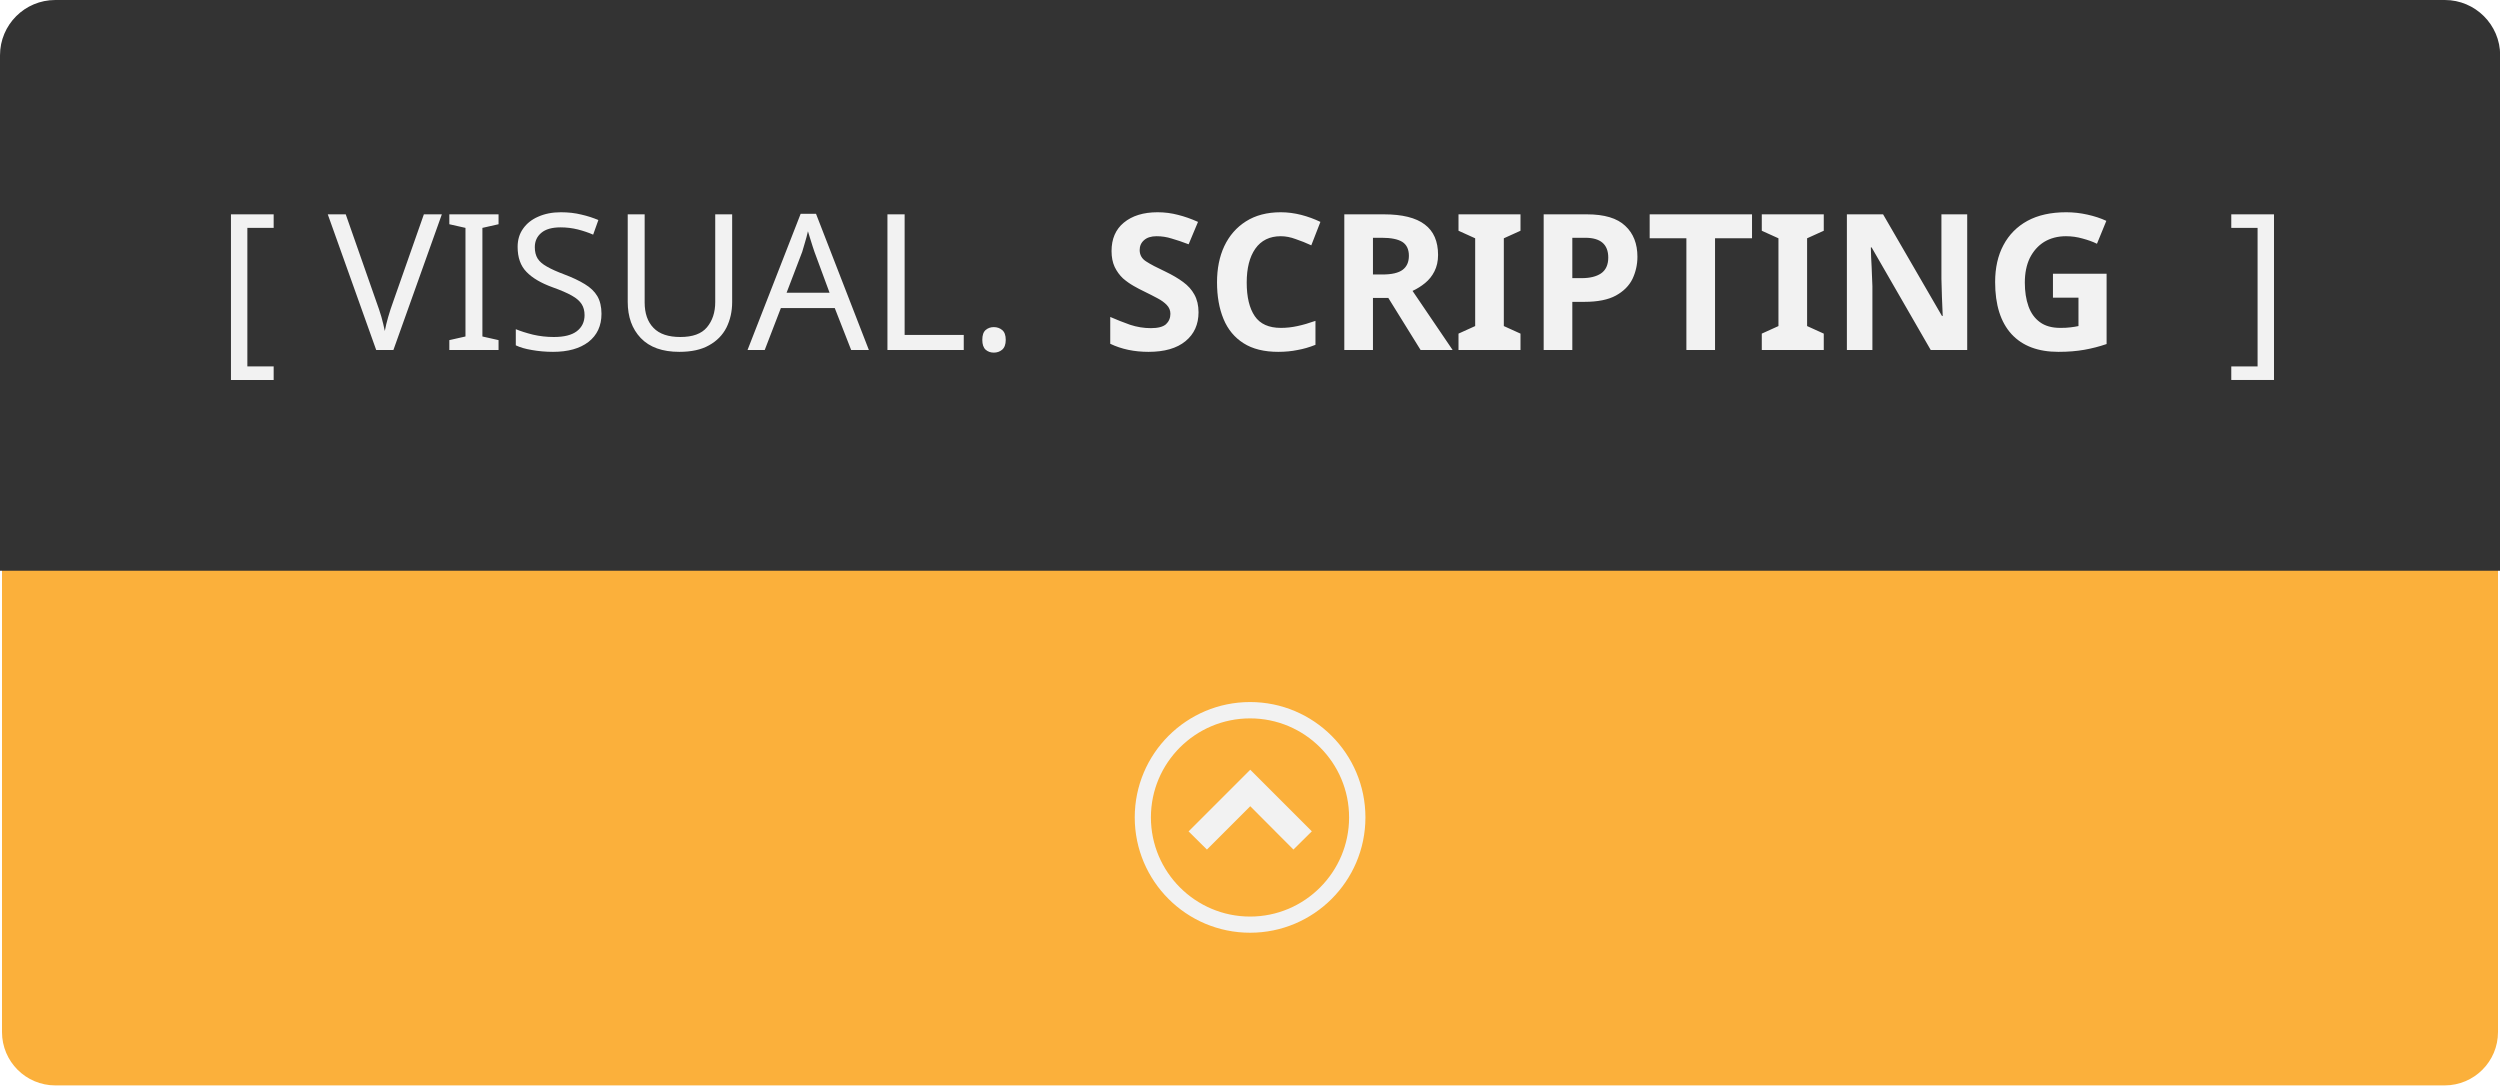
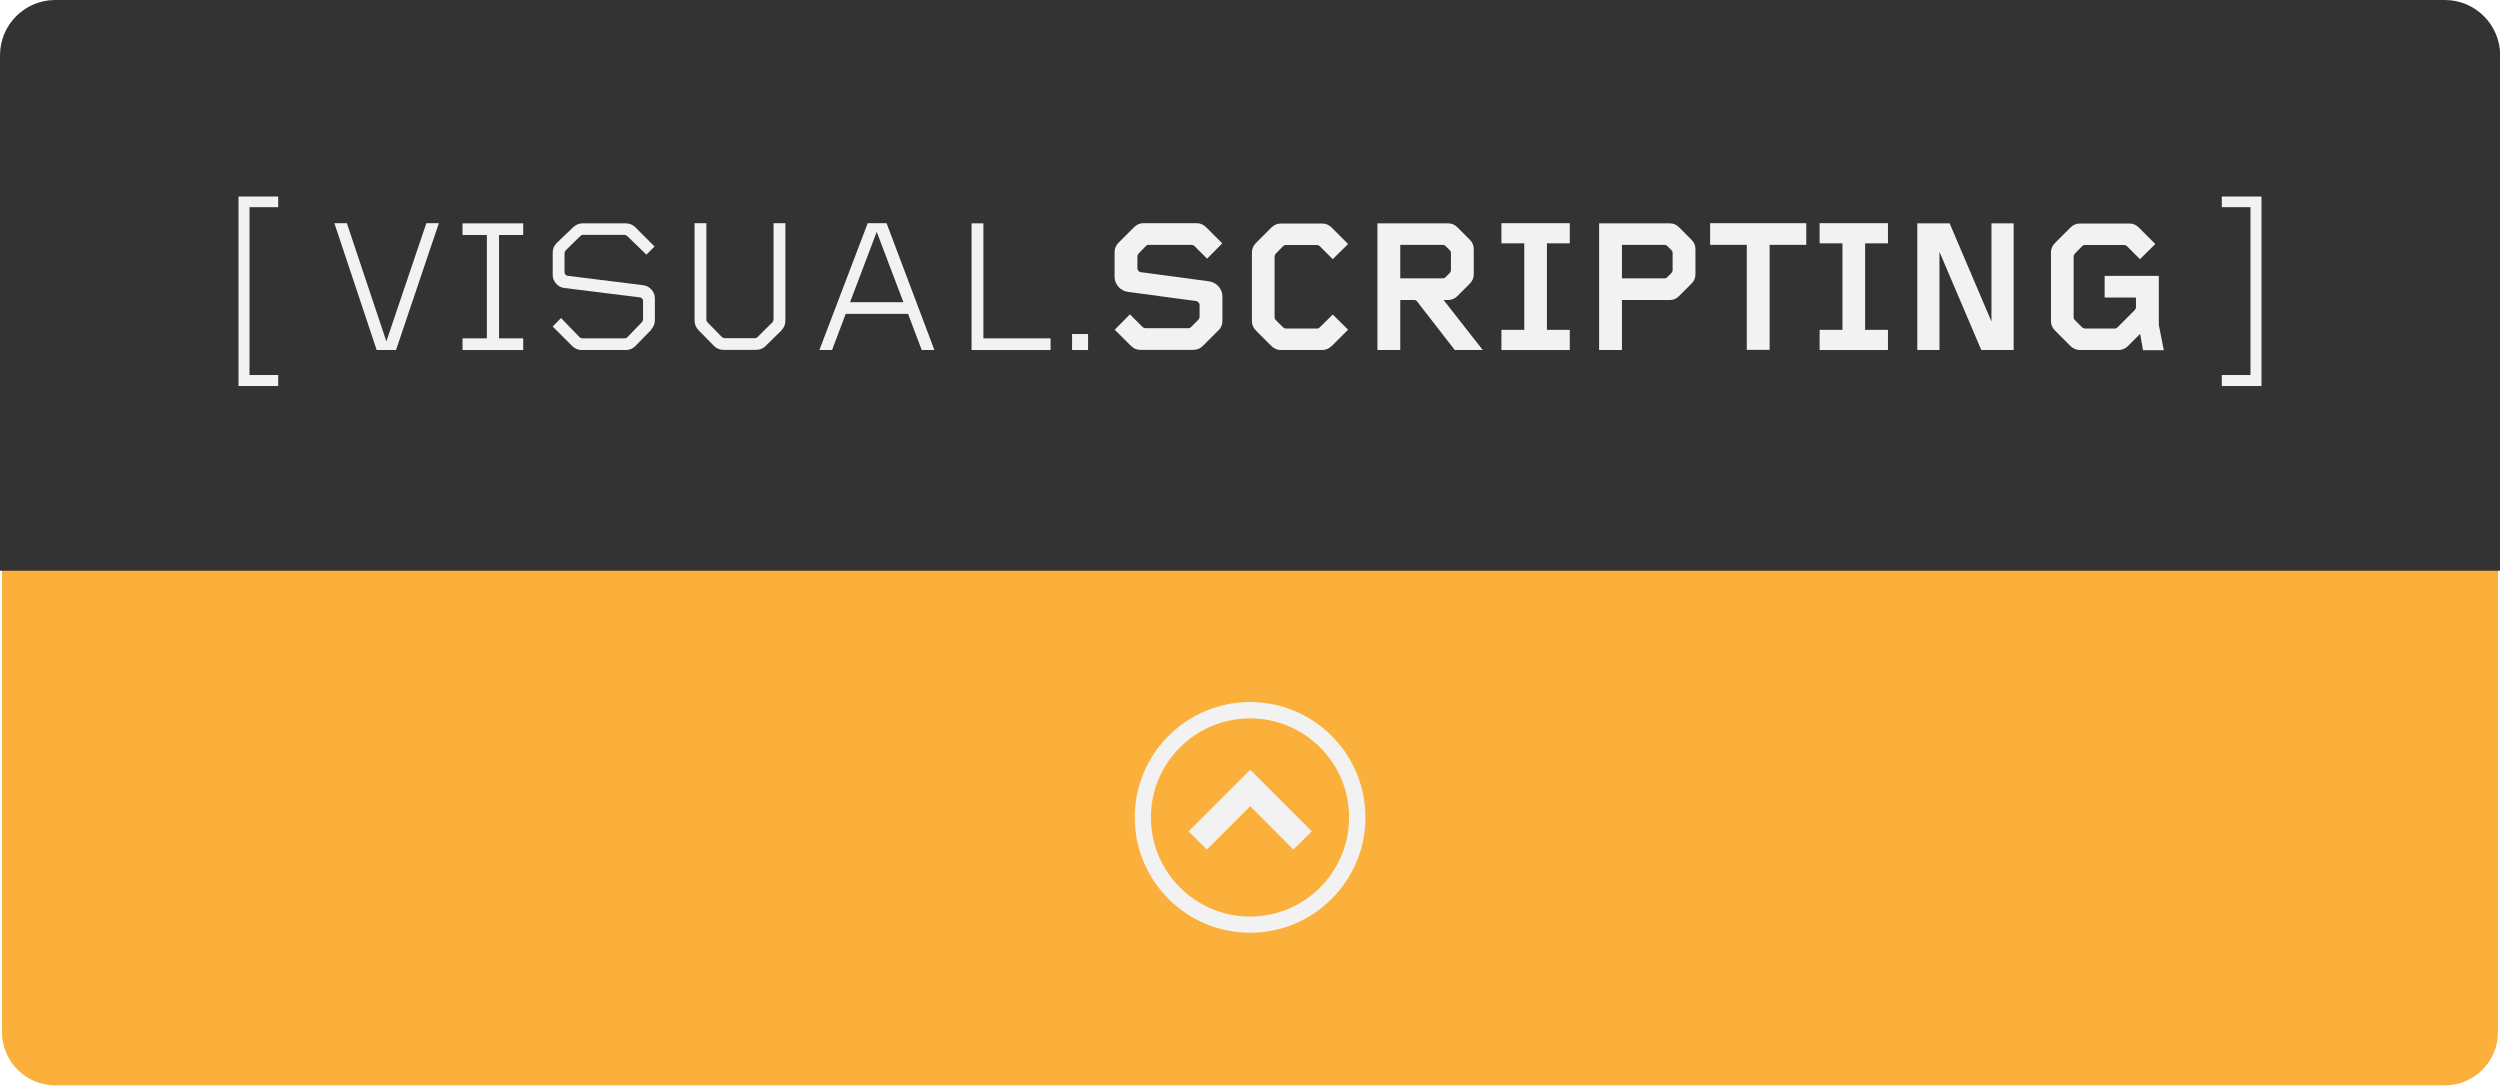
<svg xmlns="http://www.w3.org/2000/svg" id="Layer_2" data-name="Layer 2" viewBox="0 0 149.99 65.12">
  <defs>
    <style>
      .cls-1 {
-         font-size: 11.4px;
-       }
- 
-       .cls-1, .cls-2 {
-         fill: #f2f2f2;
-       }
- 
-       .cls-3 {
        fill: #333;
        stroke: #333;
        stroke-miterlimit: 10;
        stroke-width: .24px;
      }

-       .cls-4 {
-         letter-spacing: 0em;
+       .cls-2 {
+         fill: #f2f2f2;
      }

-       .cls-4, .cls-5 {
-         font-family: Gridnik, Gridnik;
-       }
- 
-       .cls-6 {
-         font-family: FoundryGridnik-Bold, FoundryGridnik;
-         font-weight: 700;
-       }
- 
-       .cls-7 {
+       .cls-3 {
        fill: #fbb03b;
      }
    </style>
  </defs>
  <g id="Layer_1-2" data-name="Layer 1">
    <g>
-       <rect class="cls-7" x=".12" y=".12" width="149.75" height="65" rx="3.2" ry="3.2" />
-       <path class="cls-3" d="M149.87,34.12H.12V3.32C.12,1.55,1.55.12,3.32.12h143.36c1.76,0,3.2,1.43,3.2,3.2v30.8Z" />
-       <text class="cls-1" transform="translate(12.95 21)">
-         <tspan class="cls-5" x="0" y="0">[ VISUAL.</tspan>
-         <tspan class="cls-6" x="53.13" y="0">SCRIPTING</tspan>
-         <tspan class="cls-4" x="117.67" y="0" xml:space="preserve"> ]</tspan>
-       </text>
+       <rect class="cls-3" x=".12" y=".12" width="149.75" height="65" rx="3.2" ry="3.2" />
+       <path class="cls-1" d="M149.87,34.12H.12V3.32C.12,1.55,1.55.12,3.32.12h143.36c1.76,0,3.2,1.43,3.2,3.2v30.8Z" />
+       <g>
+         <path class="cls-2" d="M16.69,23.16h-2.38v-11.37h2.38v.64h-1.72v10.07h1.72v.66Z" />
+         <path class="cls-2" d="M26.33,13.39l-2.57,7.61h-1.16l-2.54-7.61h.75l2.37,7.09,2.4-7.09h.75Z" />
+         <path class="cls-2" d="M31.39,21h-3.64v-.7h1.46v-6.2h-1.46v-.7h3.64v.7h-1.45v6.2h1.45v.7Z" />
+         <path class="cls-2" d="M39.07,19.79l-.95.97c-.16.16-.35.24-.57.24h-2.65c-.22,0-.41-.08-.57-.24l-1.17-1.17.5-.51,1.11,1.15s.1.07.17.07h2.54c.06,0,.11-.02.16-.07l.87-.9s.07-.1.07-.16v-1.11c0-.06-.02-.11-.06-.15s-.09-.07-.15-.07l-4.5-.56c-.2-.02-.37-.11-.5-.26-.14-.15-.21-.33-.21-.54v-1.33c0-.22.08-.41.25-.58l.98-.94c.17-.15.35-.23.55-.23h2.6c.22,0,.41.08.56.22l1.17,1.17-.49.49-1.15-1.12s-.1-.07-.16-.07h-2.49c-.06,0-.11.02-.16.07l-.88.86s-.07.1-.07.16v1.15c0,.06.02.11.06.15.04.04.09.07.15.07l4.5.56c.2.02.36.11.5.26.14.15.21.33.21.54v1.31c0,.21-.08.39-.23.56Z" />
+         <path class="cls-2" d="M46.88,19.83l-.96.94c-.15.15-.34.22-.56.22h-1.96c-.22,0-.41-.08-.57-.24l-.93-.95c-.15-.17-.23-.35-.23-.56v-5.85h.71v5.79c0,.06.02.11.07.16l.86.88s.1.07.16.07h1.82c.06,0,.12-.02.16-.07l.89-.88s.07-.1.07-.16v-5.79h.71v5.86c0,.22-.08.41-.24.57Z" />
+         <path class="cls-2" d="M56.05,21h-.75l-.82-2.17h-3.74l-.82,2.17h-.76l2.9-7.61h1.13l2.87,7.61ZM54.2,18.13l-1.6-4.22-1.6,4.22h3.19Z" />
+         <path class="cls-2" d="M63.02,21h-4.73v-7.6h.71v6.9h4.03v.7Z" />
+         <path class="cls-2" d="M65.28,21h-.96v-.96h.96v.96Z" />
+         <path class="cls-2" d="M73.1,19.82l-.93.93c-.16.16-.35.24-.57.24h-3.18c-.22,0-.41-.08-.57-.24l-.97-.97.91-.92.76.76s.09.07.16.07h2.59c.07,0,.11-.02.16-.07l.44-.44s.07-.1.07-.16v-.73c0-.11-.1-.22-.22-.23l-4.09-.55c-.44-.06-.79-.46-.79-.89v-1.49c0-.22.08-.41.24-.57l.93-.93c.16-.16.35-.24.57-.24h3.18c.22,0,.41.08.57.24l.97.97-.91.92-.76-.76s-.09-.07-.16-.07h-2.59c-.07,0-.11.02-.16.07l-.44.45s-.07.1-.07.16v.73c0,.11.09.22.21.23l4.1.55c.44.06.79.46.79.89v1.49c0,.22-.08.41-.24.57Z" />
+         <path class="cls-2" d="M79.89,20.76c-.16.16-.35.24-.57.24h-2.47c-.22,0-.41-.08-.57-.24l-.93-.93c-.16-.16-.24-.35-.24-.57v-4.11c0-.22.08-.41.24-.57l.93-.93c.16-.16.35-.24.57-.24h2.47c.22,0,.41.08.57.24l.99.99-.92.91-.78-.78s-.09-.07-.16-.07h-1.88c-.07,0-.11.02-.16.07l-.44.45s-.07.1-.07.16v3.66c0,.06.02.11.07.16l.44.44s.09.07.16.07h1.88c.07,0,.11-.02.16-.07l.78-.77.92.91-.99.99Z" />
+         <path class="cls-2" d="M87.28,21l-2.25-2.9c-.04-.07-.11-.1-.19-.1h-.83v3h-1.37v-7.6h4.24c.22,0,.4.08.55.23l.75.75c.16.16.24.34.24.57v1.5c0,.23-.08.41-.24.57l-.75.75c-.15.15-.33.23-.55.23h-.27l2.35,3h-1.67ZM87.05,15.17c0-.07-.02-.11-.07-.16l-.25-.25s-.09-.07-.16-.07h-2.56v2.01h2.56c.07,0,.11-.02.16-.07l.25-.25s.07-.09.07-.16v-1.05Z" />
+         <path class="cls-2" d="M90.08,21v-1.21h1.37v-5.19h-1.37v-1.21h4.1v1.21h-1.37v5.19h1.37v1.21h-4.1Z" />
+         <path class="cls-2" d="M101.48,17.02l-.75.75c-.15.15-.33.23-.55.23h-2.87v3h-1.37v-7.6h4.24c.22,0,.4.08.55.23l.75.75c.16.16.24.34.24.57v1.5c0,.23-.08.41-.24.57ZM100.35,15.17c0-.07-.02-.11-.07-.16l-.25-.25s-.09-.07-.16-.07h-2.56v2.01h2.56c.07,0,.11-.02.16-.07l.25-.25s.07-.09.07-.16v-1.05Z" />
+         <path class="cls-2" d="M106.17,14.69v6.3h-1.37v-6.3h-2.2v-1.3h5.77v1.3h-2.2Z" />
+         <path class="cls-2" d="M109.17,21v-1.21h1.37v-5.19h-1.37v-1.21h4.1v1.21h-1.37v5.19h1.37v1.21h-4.1Z" />
+         <path class="cls-2" d="M118.87,21l-2.51-5.89v5.89h-1.33v-7.6h1.94l2.51,5.89v-5.89h1.33v7.6h-1.94Z" />
+         <path class="cls-2" d="M128.57,21l-.17-.97-.73.73c-.16.16-.35.24-.57.24h-2.31c-.22,0-.41-.08-.57-.24l-.93-.93c-.16-.16-.24-.35-.24-.57v-4.11c0-.22.08-.41.24-.57l.93-.93c.16-.16.35-.24.57-.24h2.96c.22,0,.41.08.57.24l.99.99-.92.91-.78-.78s-.09-.07-.16-.07h-2.37c-.07,0-.11.02-.16.07l-.44.45s-.07.1-.07.16v3.66c0,.06.02.11.07.16l.44.44s.09.07.16.07h1.8c.07,0,.11-.02.16-.07l1.04-1.04s.07-.09.07-.16v-.59h-1.88v-1.3h3.25v2.94l.3,1.52h-1.24Z" />
+         <path class="cls-2" d="M135.68,23.16h-2.38v-.66h1.72v-10.07h-1.72v-.64h2.38v11.37Z" />
+       </g>
      <g>
        <g id="BASE">
          <path class="cls-2" d="M68.08,49.04c0,3.82,3.1,6.92,6.92,6.92s6.92-3.1,6.92-6.92-3.1-6.92-6.92-6.92-6.92,3.1-6.92,6.92ZM80.94,49.04c0,3.28-2.66,5.95-5.94,5.95s-5.95-2.67-5.95-5.95,2.67-5.94,5.95-5.94,5.94,2.66,5.94,5.94Z" />
        </g>
        <path class="cls-2" d="M78.7,49.88l-1.1,1.09-2.59-2.6-2.6,2.6-1.1-1.09,3.7-3.7,3.7,3.7Z" />
      </g>
    </g>
  </g>
</svg>
